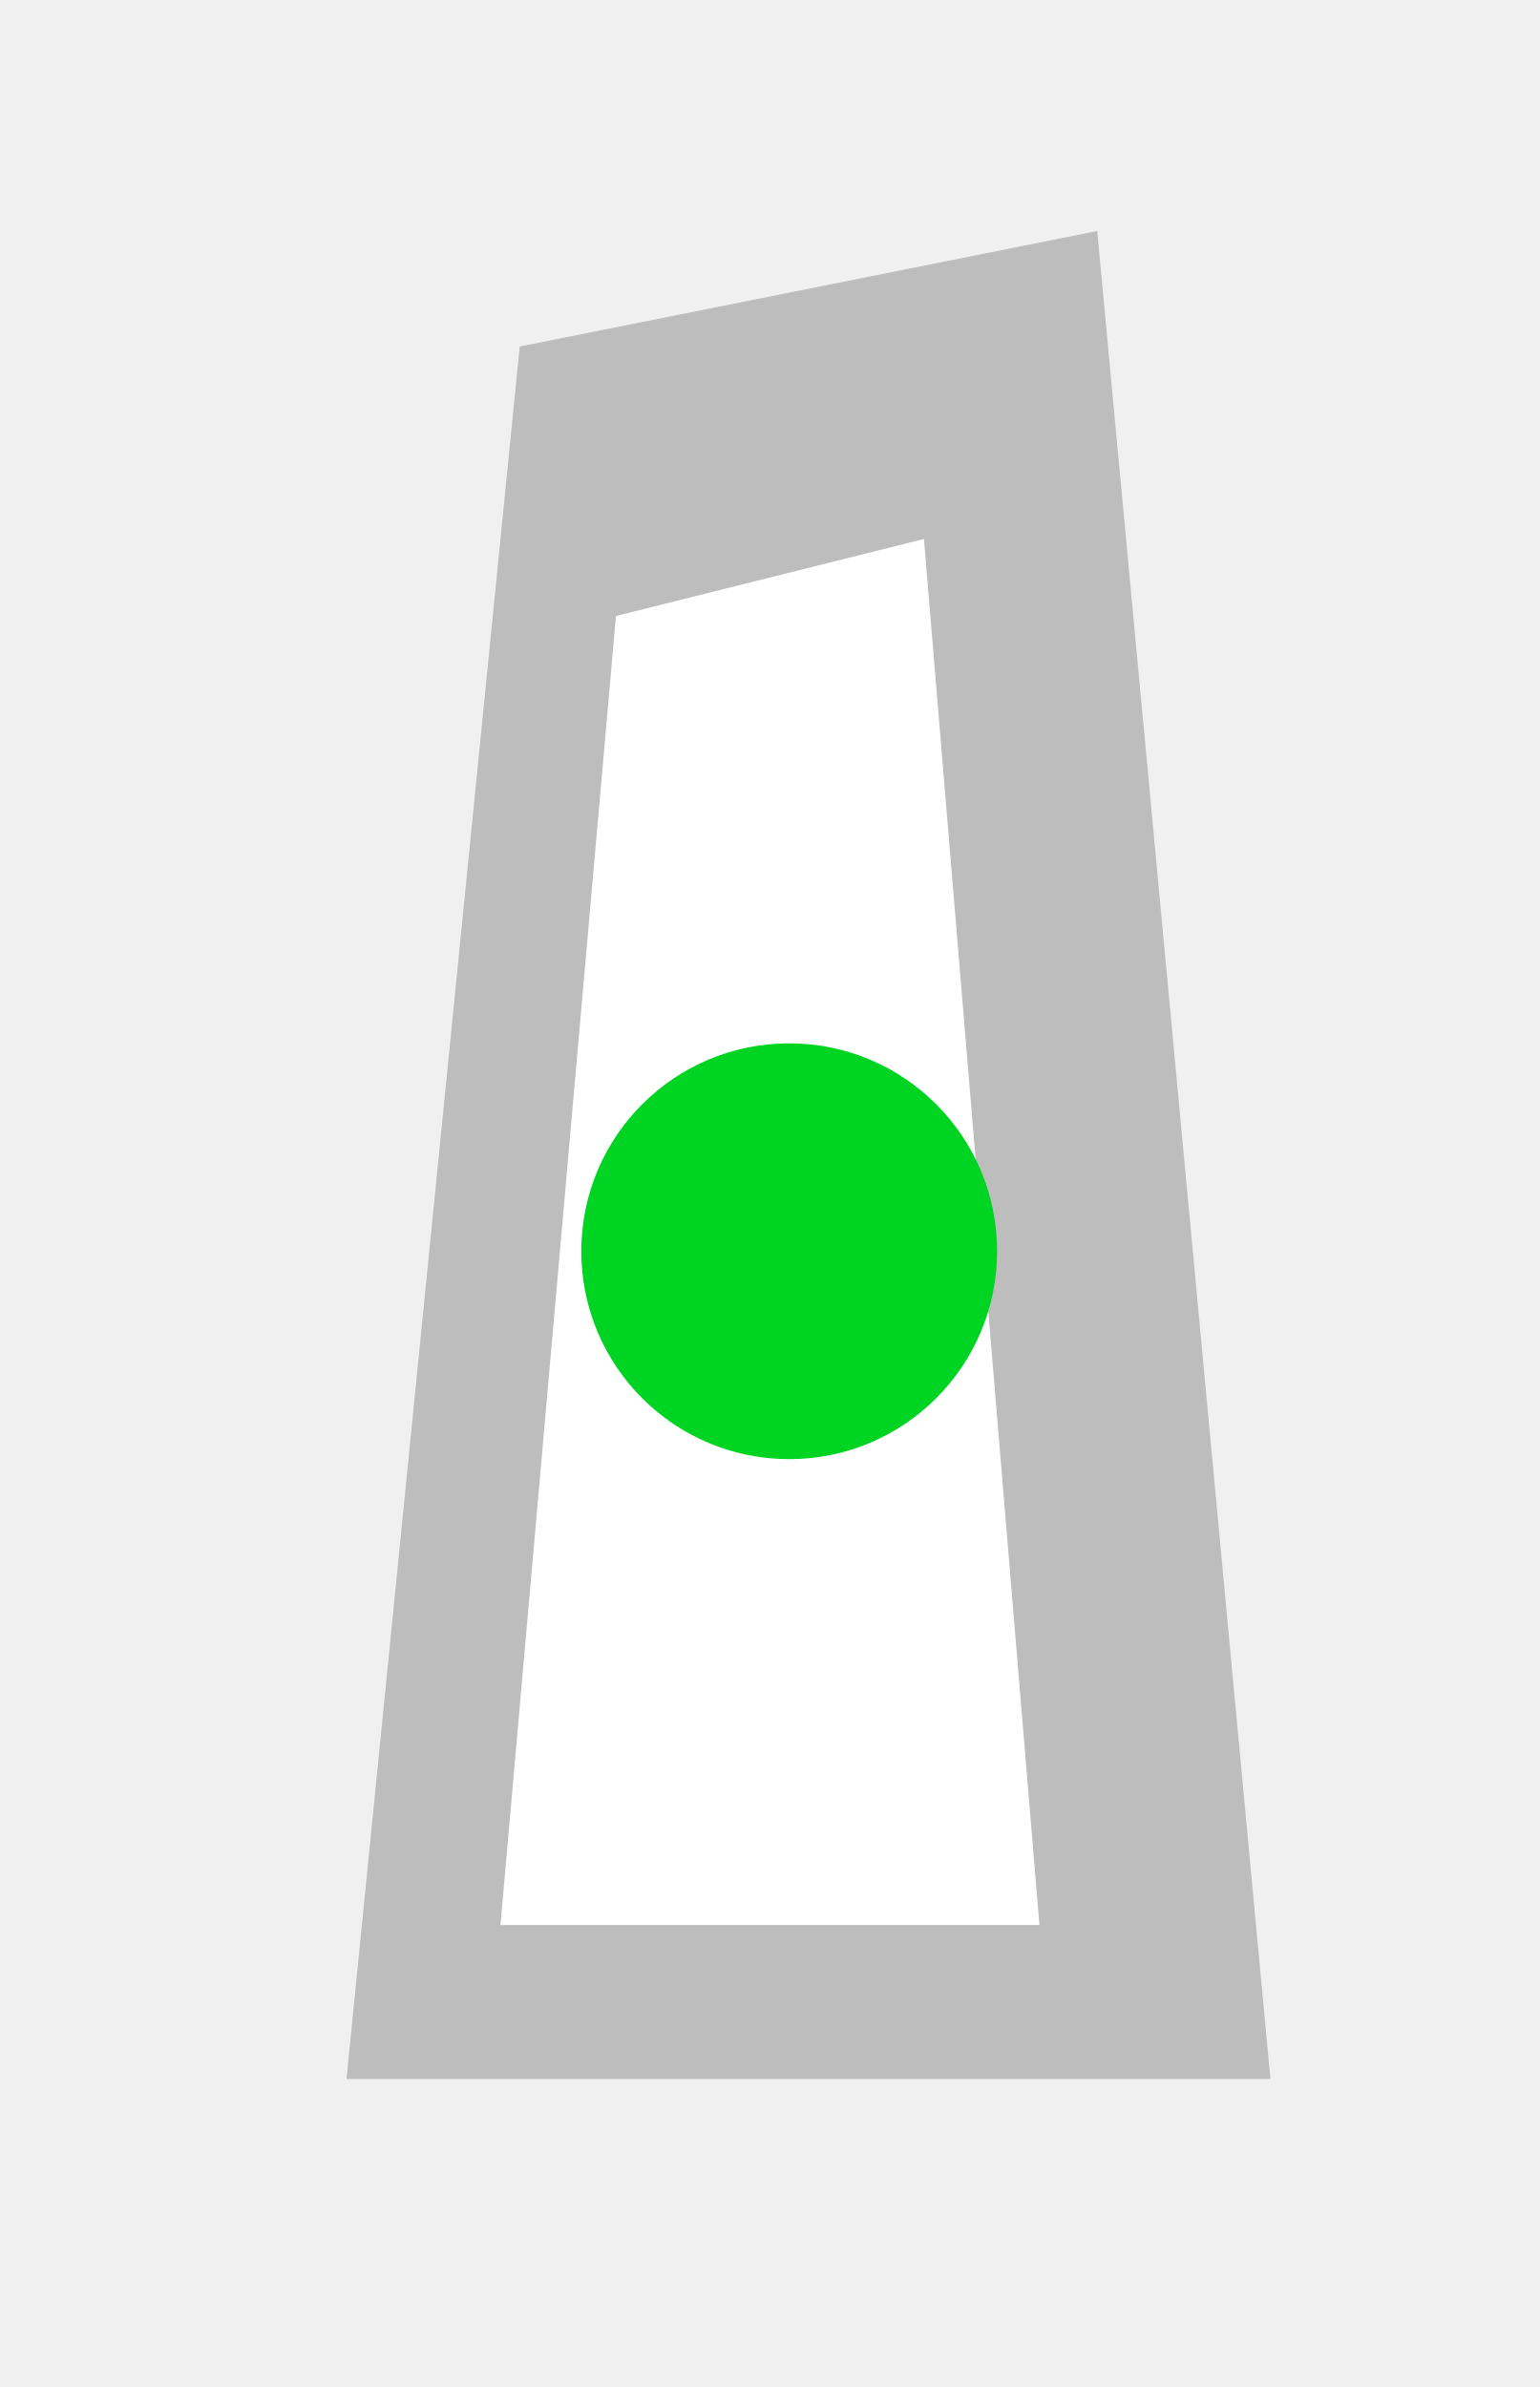
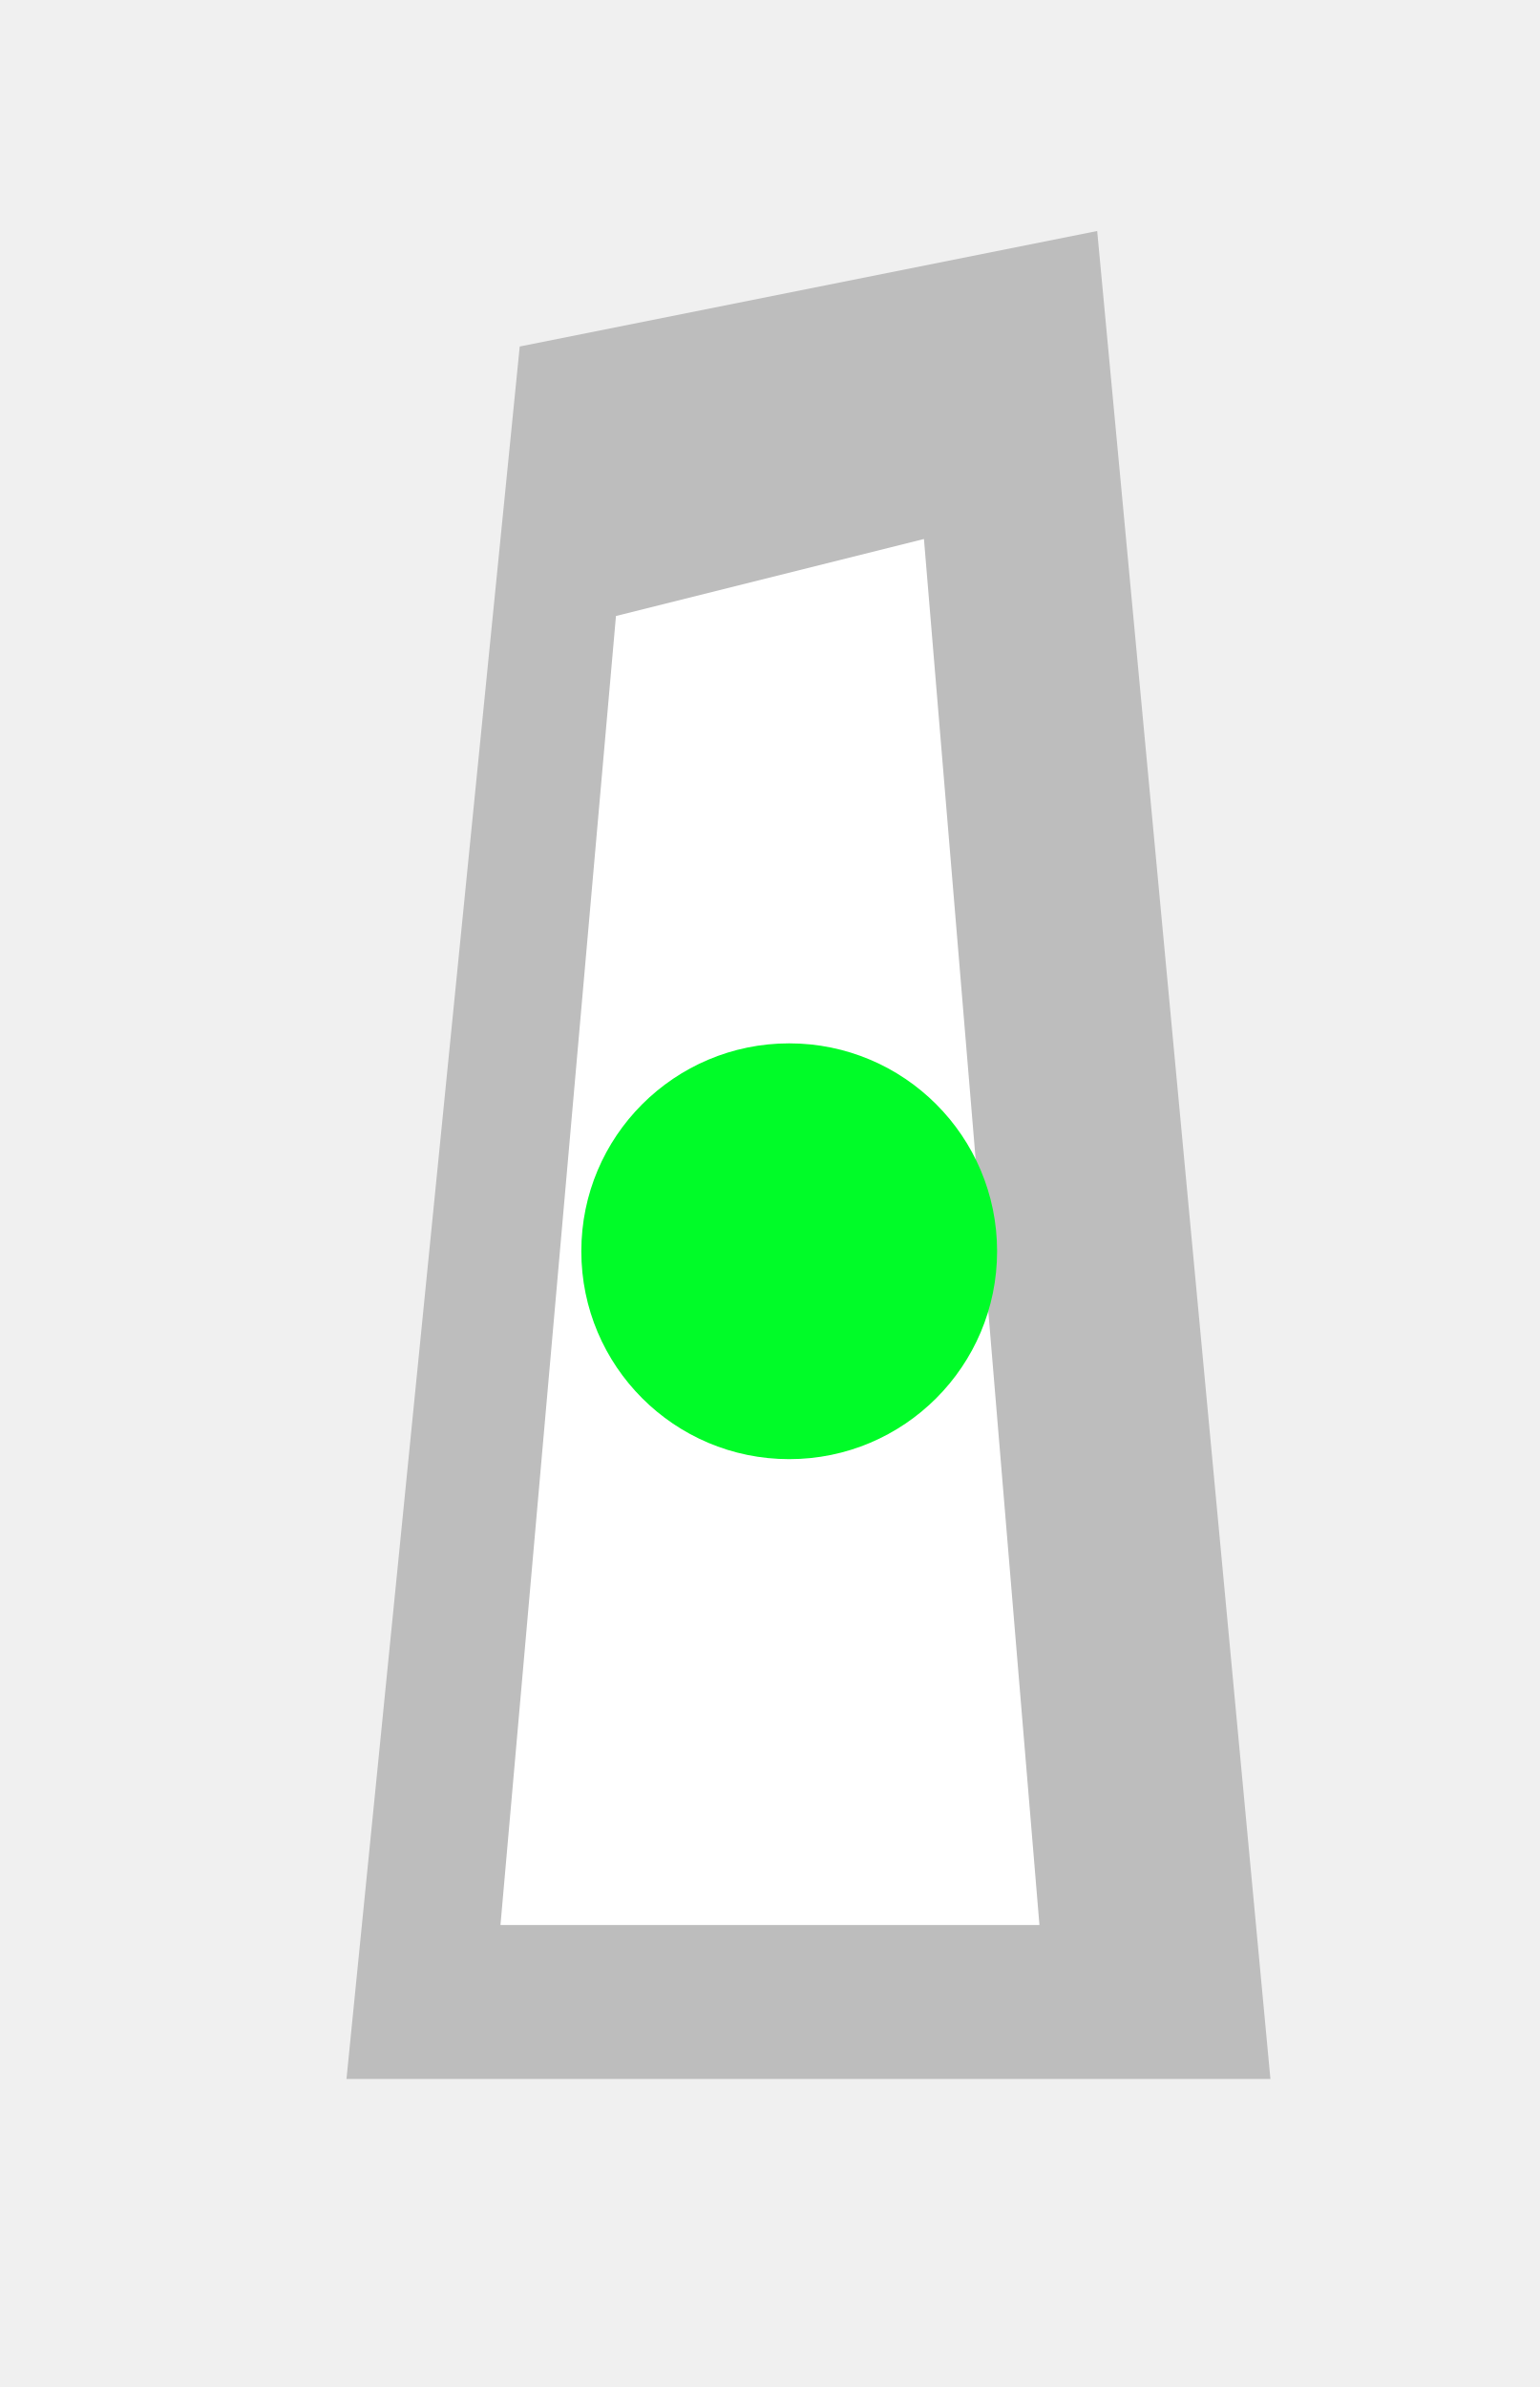
<svg xmlns="http://www.w3.org/2000/svg" viewBox="0 0 400 620">
  <rect width="400" height="620" fill="#f0f0f0" />
  <path d="M90 540L135 90L285 60L330 540Z" fill="#bdbdbd" />
  <path d="M160 160L240 140L270 500L130 500Z" fill="#fff" />
-   <circle cx="205" cy="325" r="54" fill="#00D422" />
+   <circle cx="205" cy="325" r="54" fill="#00FC28" />
</svg>
